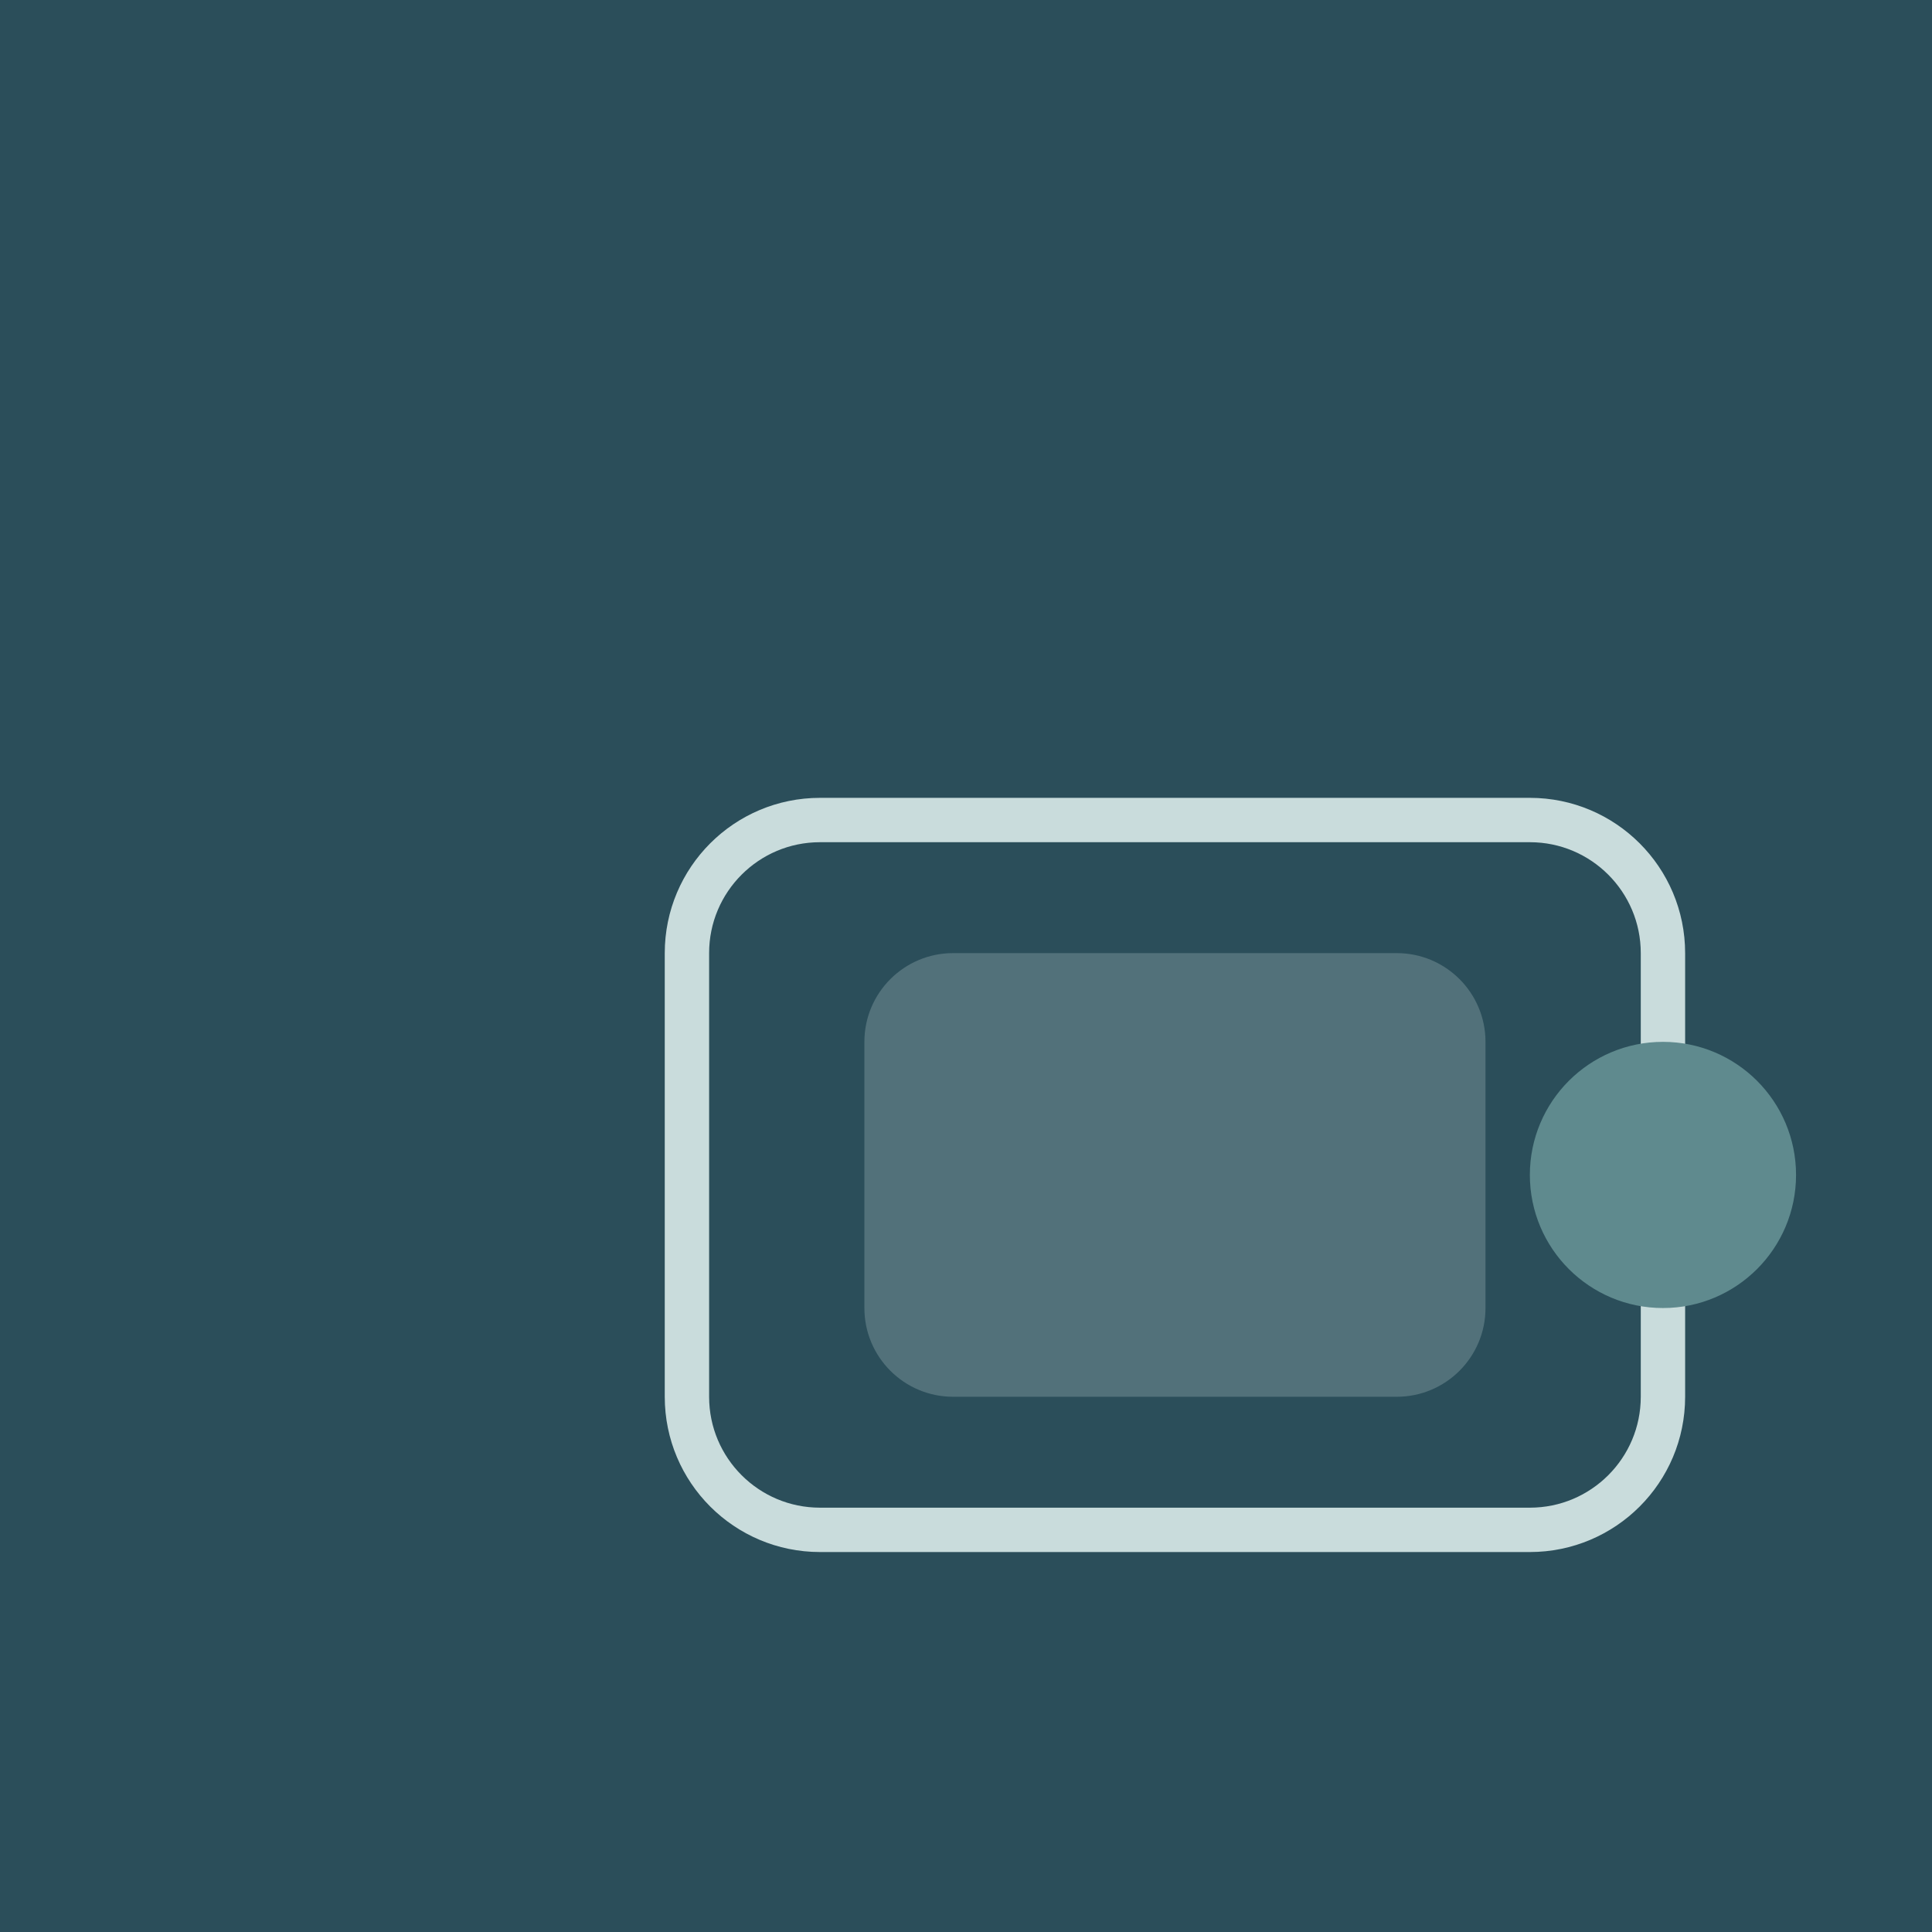
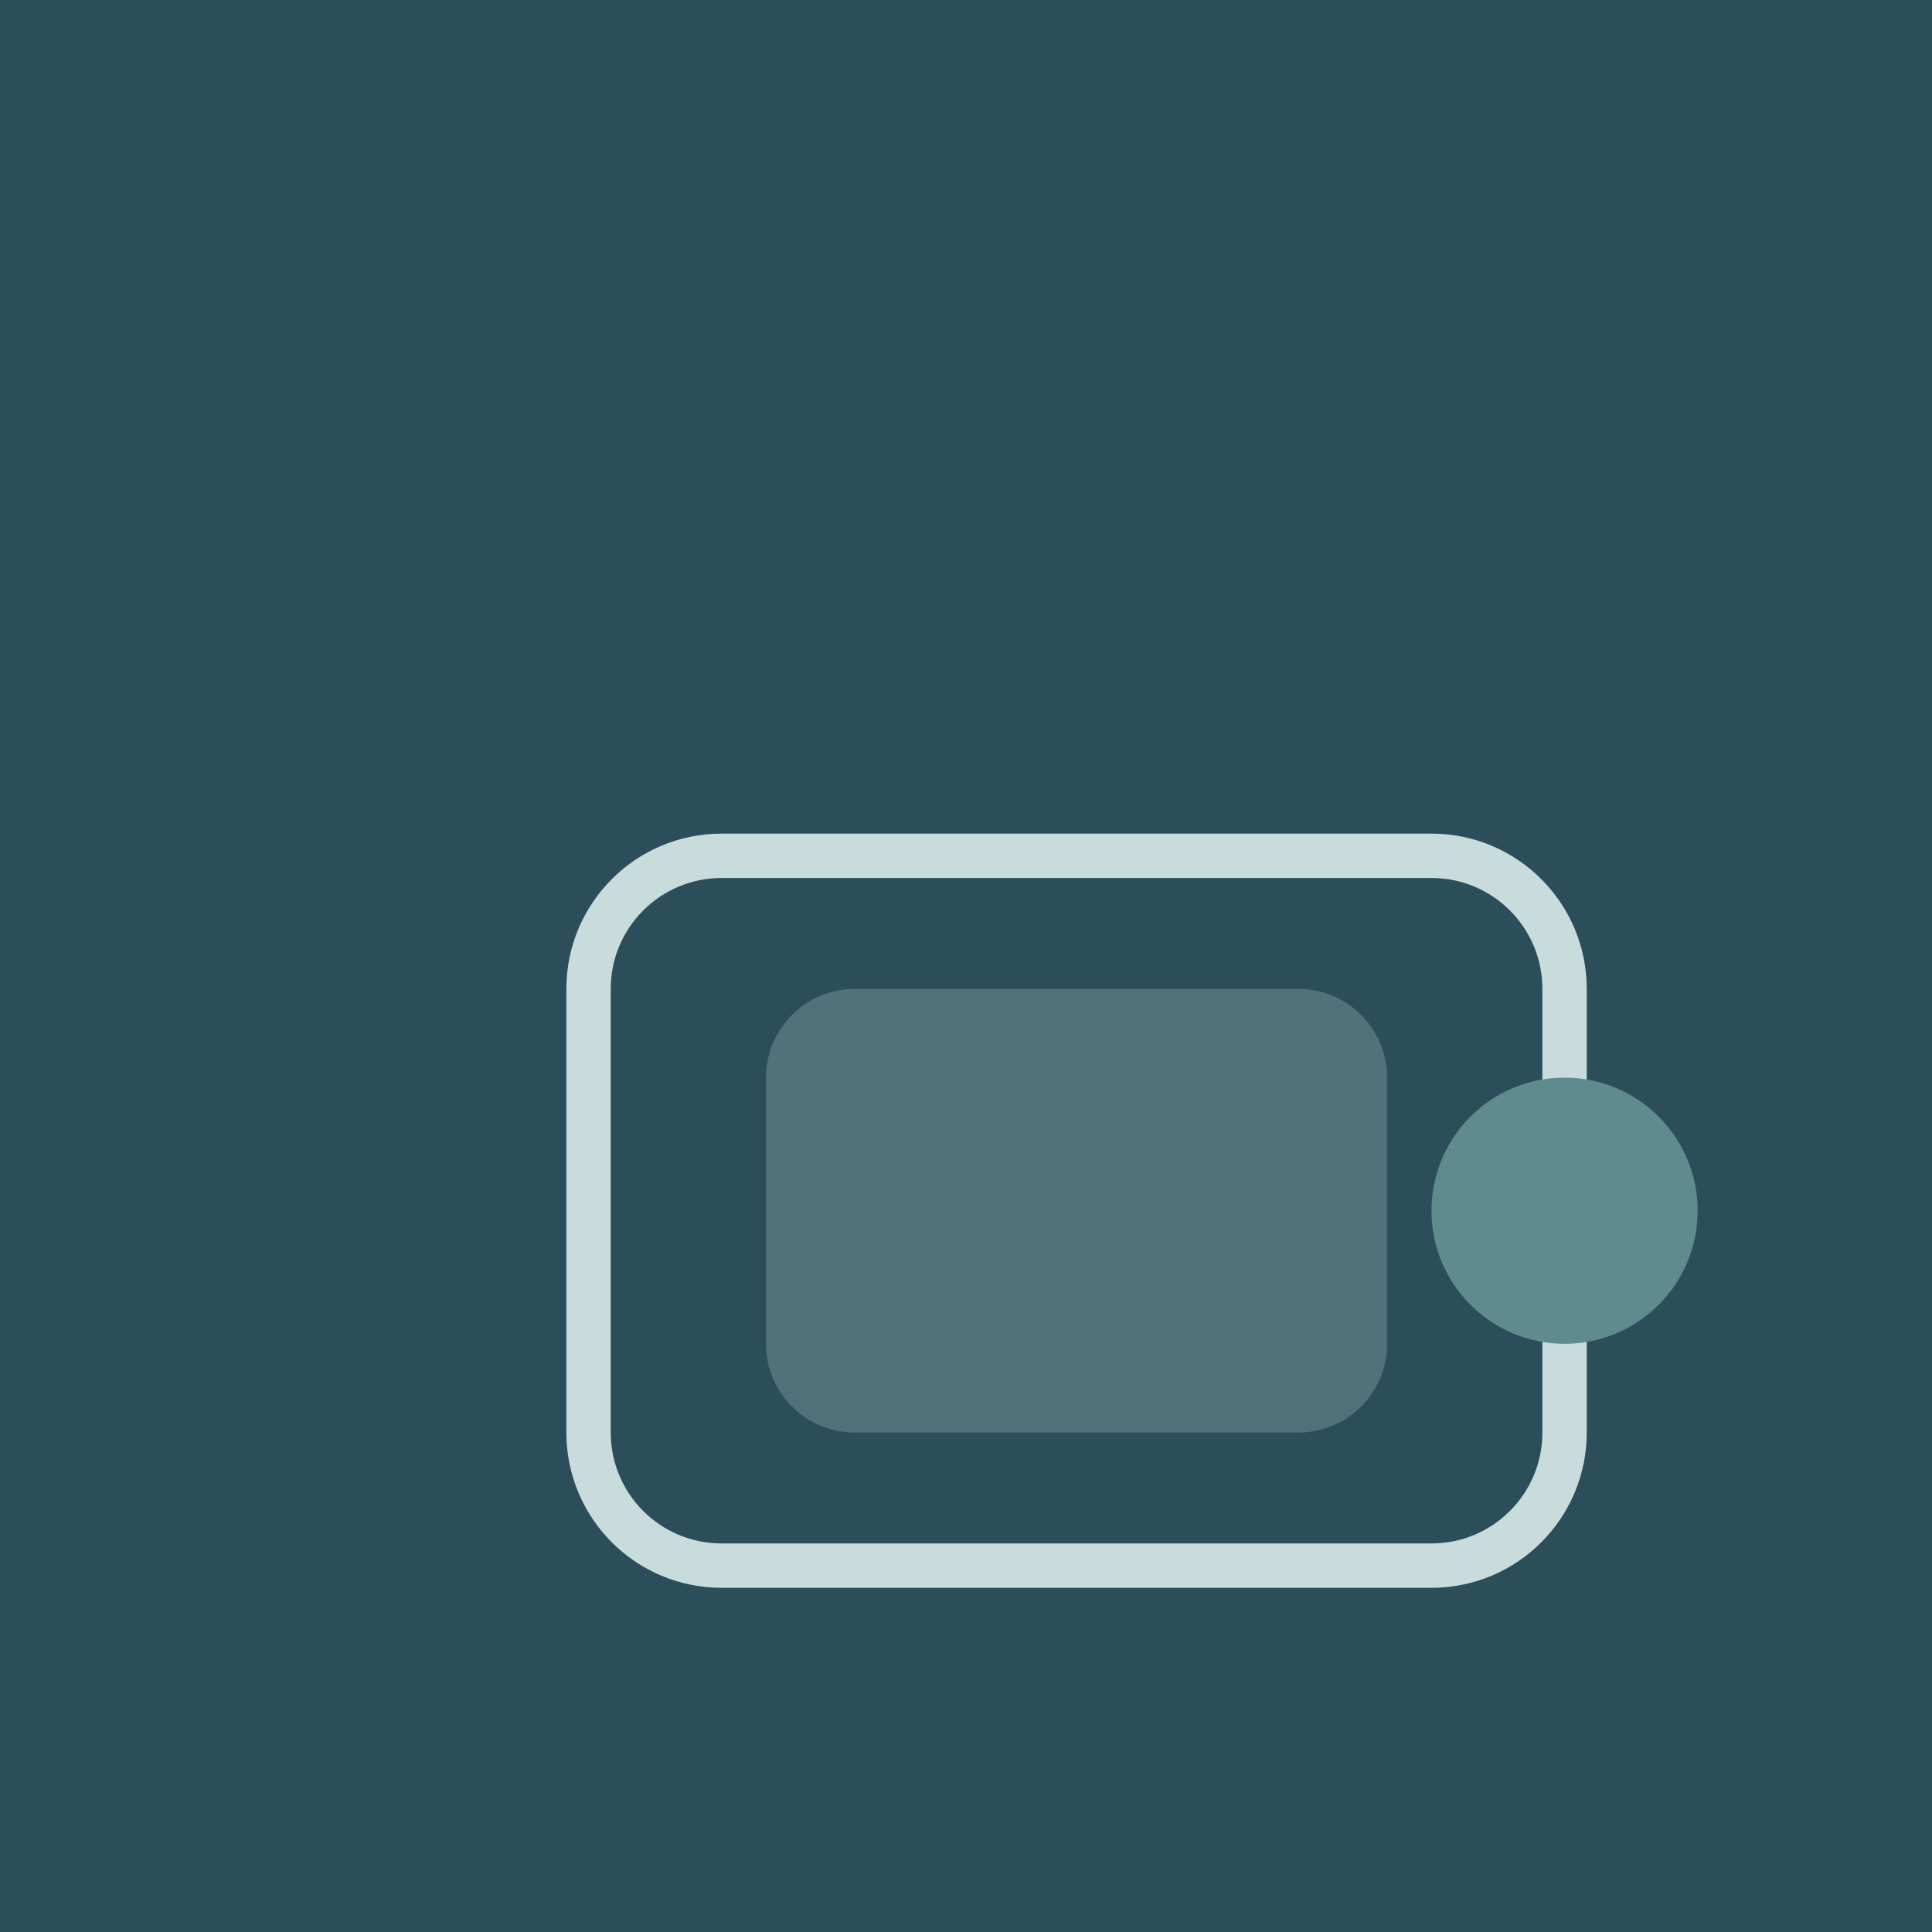
<svg xmlns="http://www.w3.org/2000/svg" width="1080" height="1080" viewBox="0 0 1080 1080">
  <rect width="1080" height="1080" fill="#2B4E5A" />
-   <g transform="translate(260,260) scale(12.4)" fill="none" stroke-linecap="round">
+   <g transform="translate(205,280) scale(12.4)" fill="none" stroke-linecap="round">
    <rect x="10" y="16" width="44" height="32" rx="6" stroke="#C9DCDC" stroke-width="2" />
    <rect x="18" y="22" width="28" height="20" rx="4" fill="#C9DCDC" fill-opacity="0.25" stroke="none" />
    <circle cx="54" cy="32" r="5" fill="#5F8A8E" stroke="#5F8A8E" stroke-width="2" />
  </g>
</svg>
